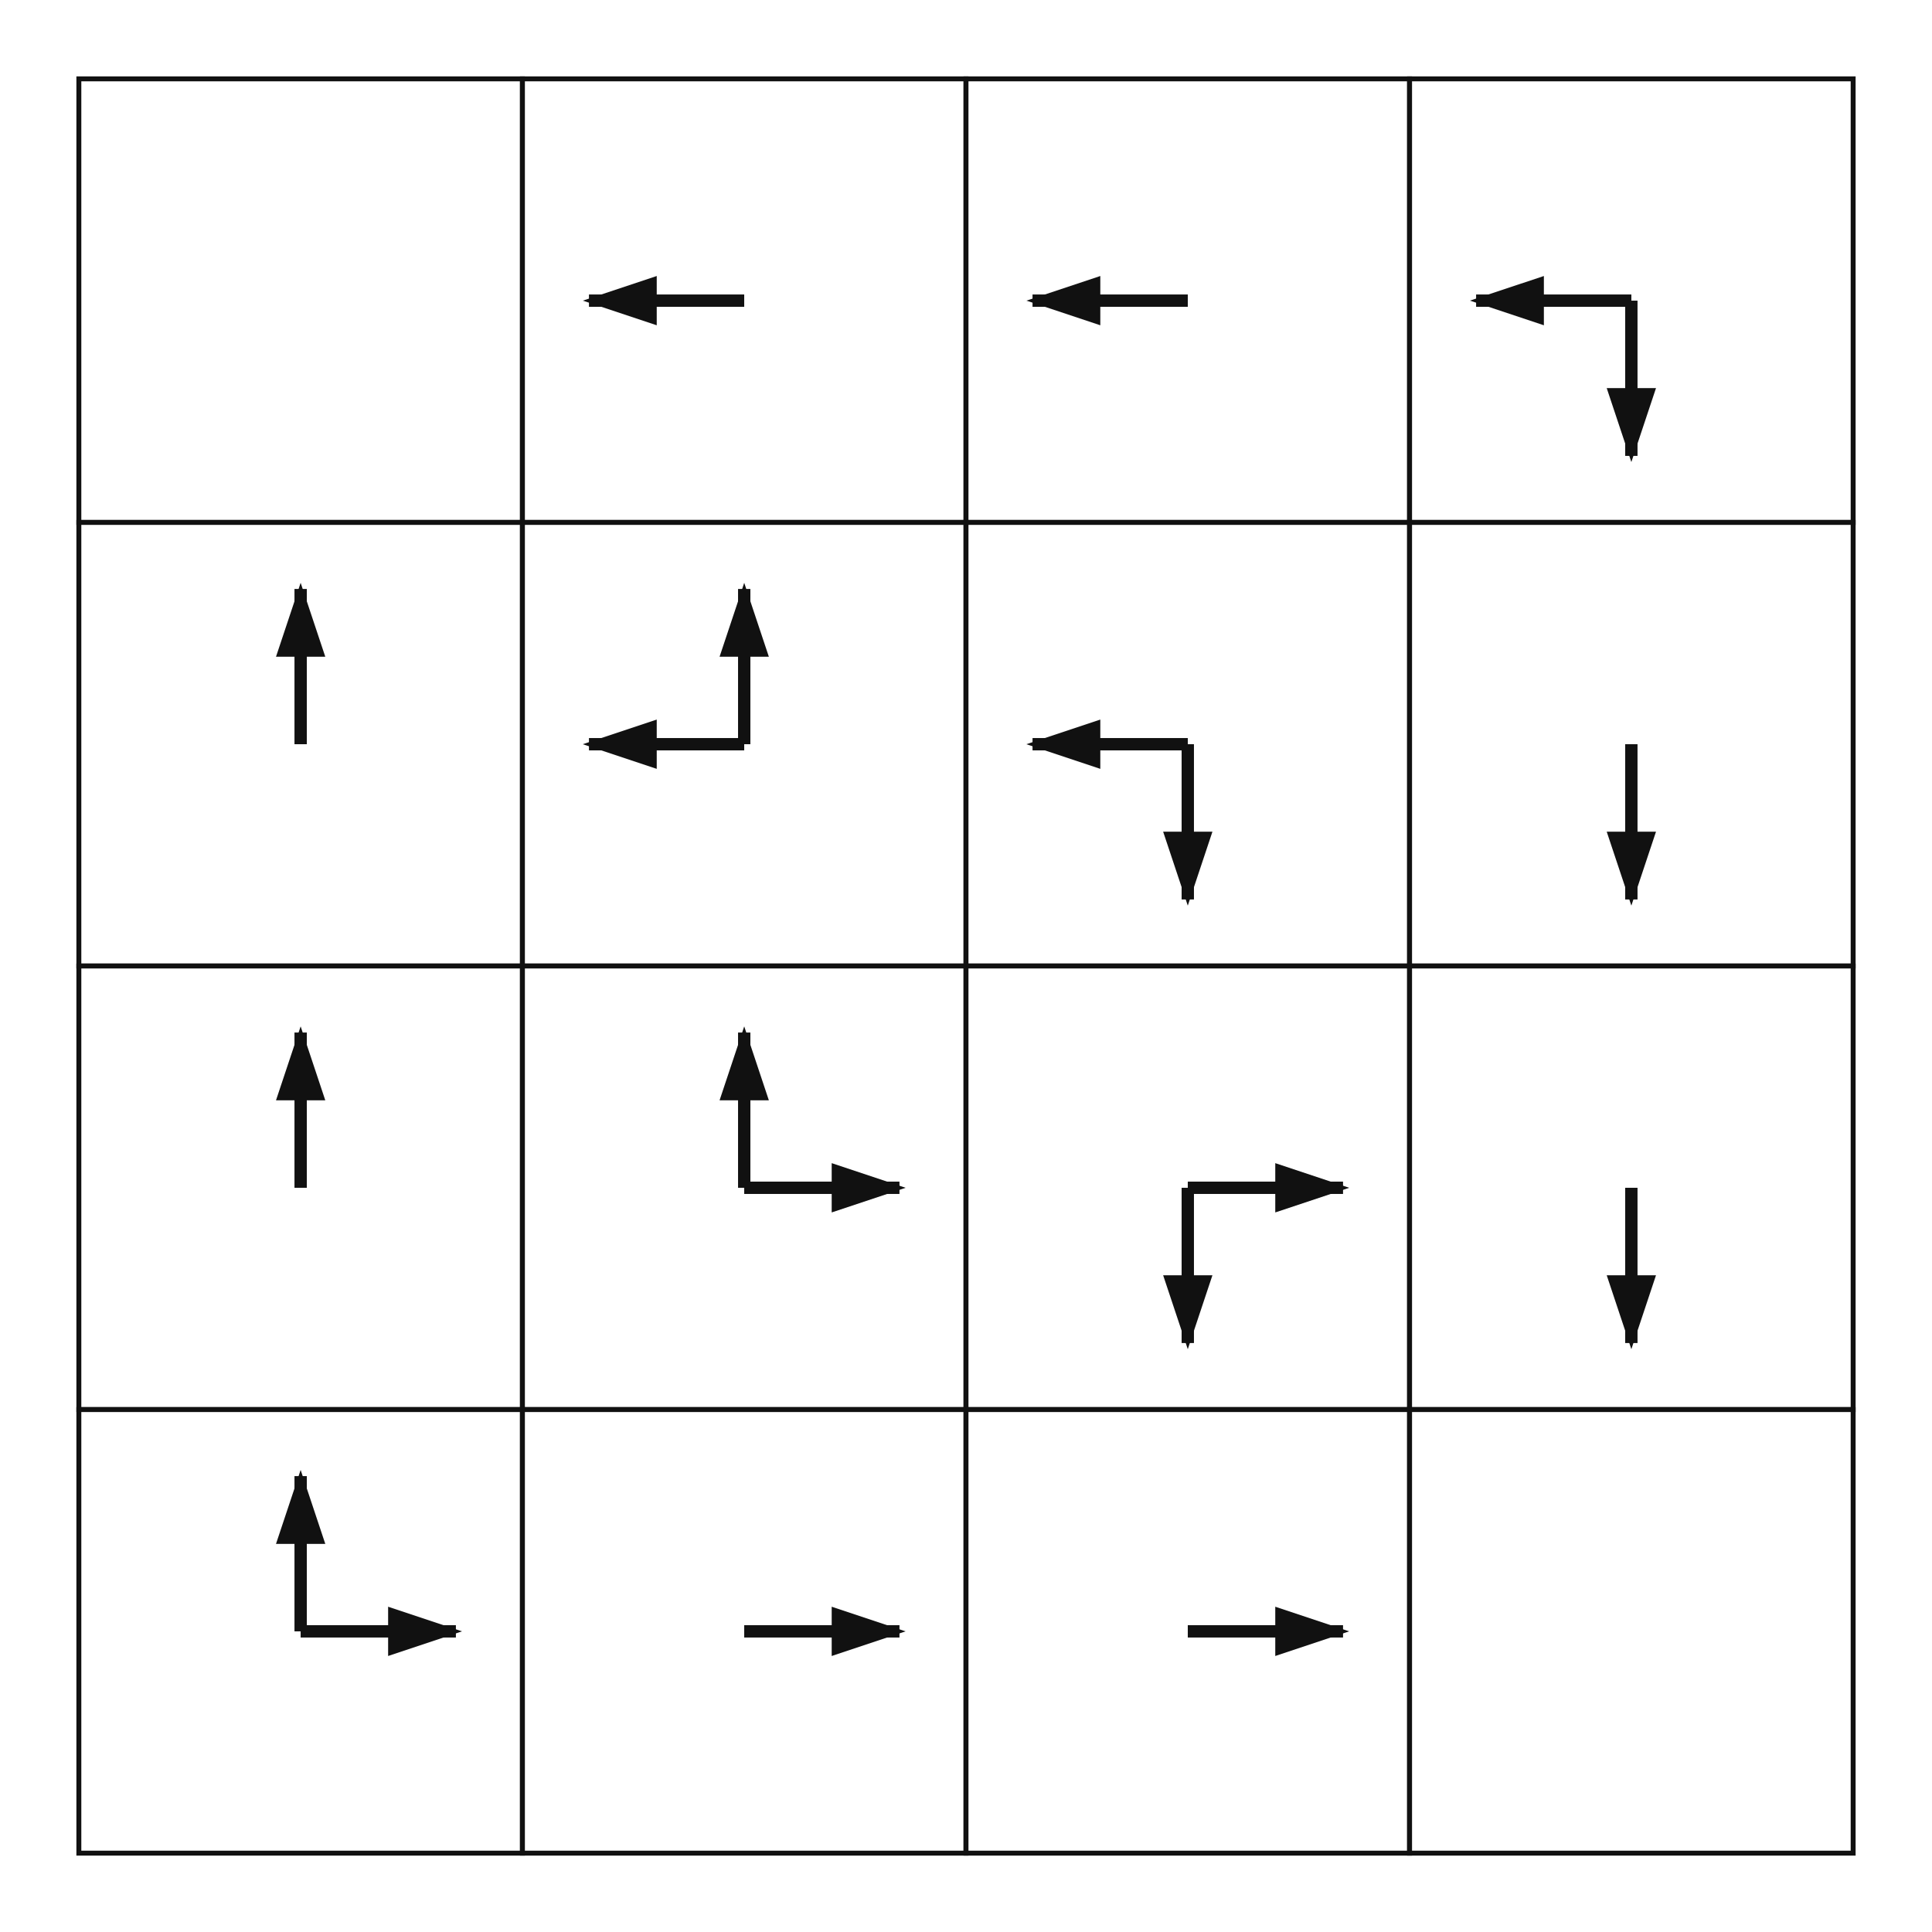
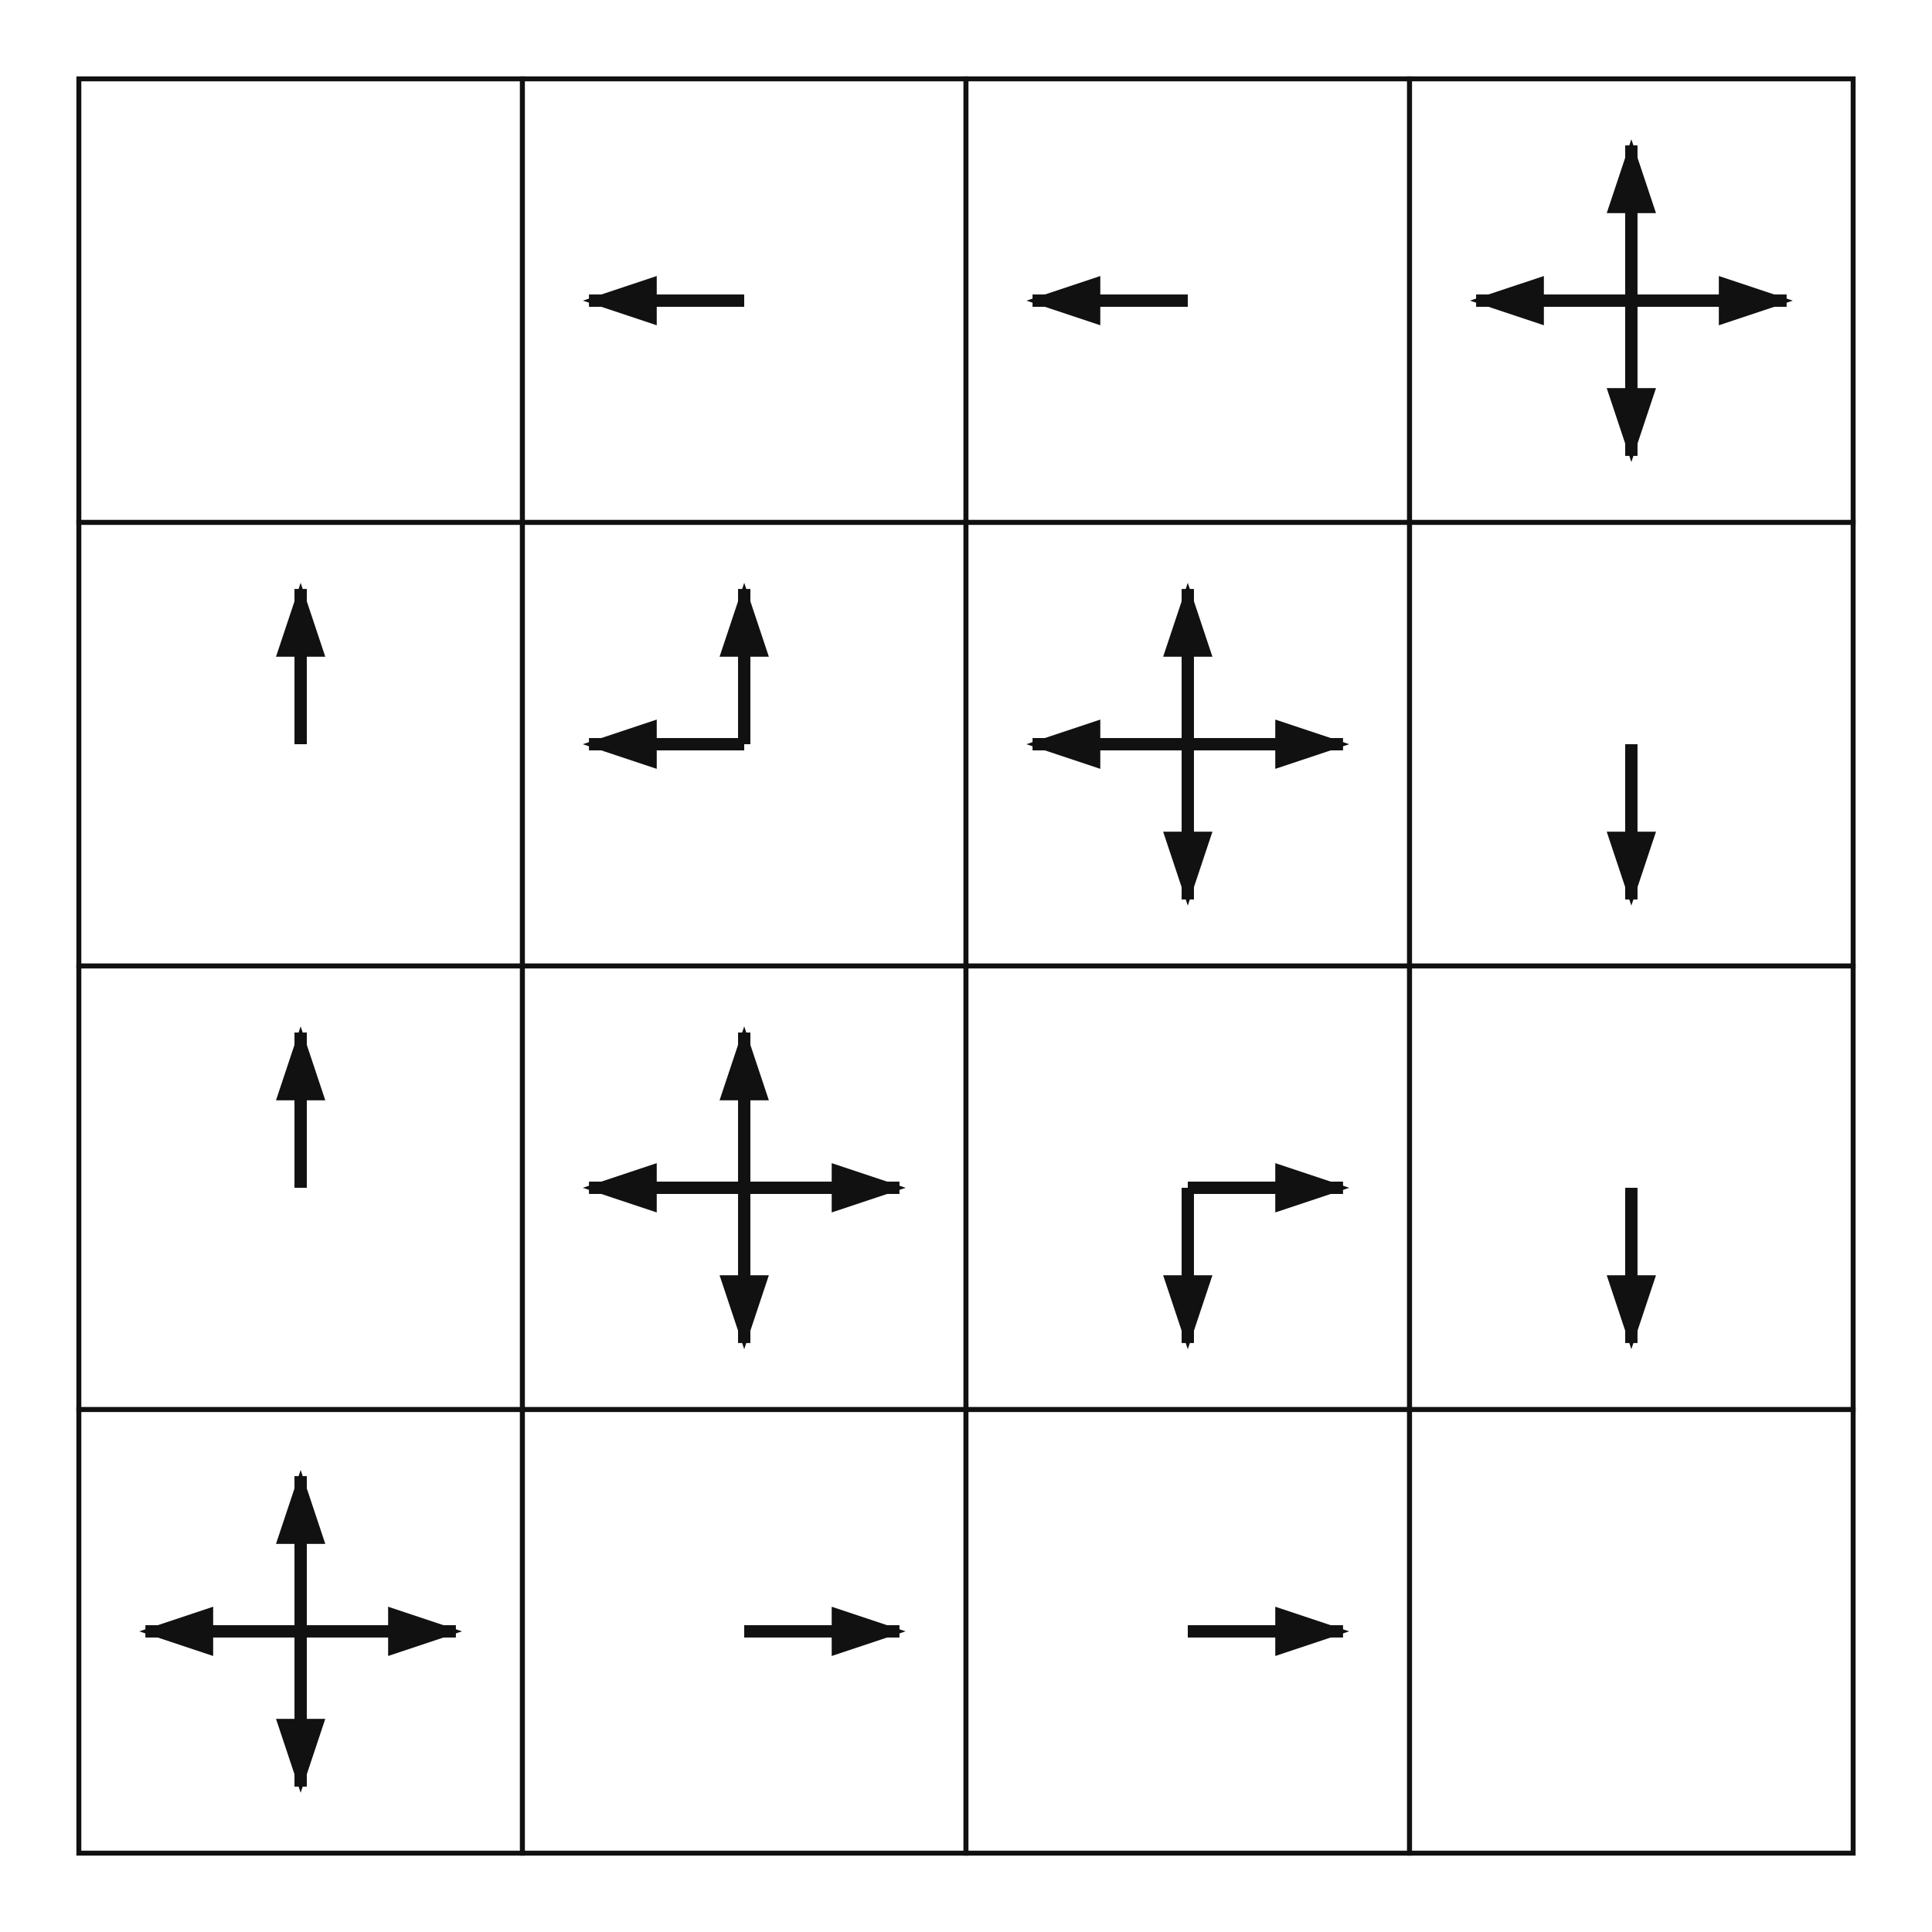
<svg xmlns="http://www.w3.org/2000/svg" width="392" height="392" viewBox="0 0 392 392">
  <defs>
    <marker id="arrowhead" markerWidth="6" markerHeight="4" refX="5.5" refY="2" orient="auto">
      <polygon points="0 0, 6 2, 0 4" fill="#111" />
    </marker>
  </defs>
  <rect x="0" y="0" width="392" height="392" fill="white" />
  <rect x="16" y="16" width="90" height="90" fill="white" stroke="#111" stroke-width="1" />
  <rect x="106" y="16" width="90" height="90" fill="white" stroke="#111" stroke-width="1" />
  <line x1="151.0" y1="61.0" x2="119.5" y2="61.0" stroke="#111" stroke-width="2.5" marker-end="url(#arrowhead)" />
  <rect x="196" y="16" width="90" height="90" fill="white" stroke="#111" stroke-width="1" />
  <line x1="241.0" y1="61.0" x2="209.5" y2="61.0" stroke="#111" stroke-width="2.5" marker-end="url(#arrowhead)" />
  <rect x="286" y="16" width="90" height="90" fill="white" stroke="#111" stroke-width="1" />
+   <line x1="331.0" y1="61.0" x2="331.0" y2="29.5" stroke="#111" stroke-width="2.5" marker-end="url(#arrowhead)" />
  <line x1="331.0" y1="61.0" x2="331.0" y2="92.5" stroke="#111" stroke-width="2.5" marker-end="url(#arrowhead)" />
  <line x1="331.0" y1="61.0" x2="299.5" y2="61.0" stroke="#111" stroke-width="2.5" marker-end="url(#arrowhead)" />
+   <line x1="331.0" y1="61.0" x2="362.5" y2="61.0" stroke="#111" stroke-width="2.5" marker-end="url(#arrowhead)" />
  <rect x="16" y="106" width="90" height="90" fill="white" stroke="#111" stroke-width="1" />
  <line x1="61.0" y1="151.0" x2="61.0" y2="119.5" stroke="#111" stroke-width="2.5" marker-end="url(#arrowhead)" />
  <rect x="106" y="106" width="90" height="90" fill="white" stroke="#111" stroke-width="1" />
  <line x1="151.0" y1="151.0" x2="151.0" y2="119.5" stroke="#111" stroke-width="2.5" marker-end="url(#arrowhead)" />
  <line x1="151.0" y1="151.0" x2="119.5" y2="151.0" stroke="#111" stroke-width="2.5" marker-end="url(#arrowhead)" />
  <rect x="196" y="106" width="90" height="90" fill="white" stroke="#111" stroke-width="1" />
+   <line x1="241.0" y1="151.0" x2="241.0" y2="119.5" stroke="#111" stroke-width="2.5" marker-end="url(#arrowhead)" />
  <line x1="241.0" y1="151.0" x2="241.0" y2="182.5" stroke="#111" stroke-width="2.5" marker-end="url(#arrowhead)" />
  <line x1="241.0" y1="151.0" x2="209.5" y2="151.0" stroke="#111" stroke-width="2.5" marker-end="url(#arrowhead)" />
+   <line x1="241.0" y1="151.0" x2="272.5" y2="151.0" stroke="#111" stroke-width="2.5" marker-end="url(#arrowhead)" />
  <rect x="286" y="106" width="90" height="90" fill="white" stroke="#111" stroke-width="1" />
  <line x1="331.0" y1="151.0" x2="331.0" y2="182.5" stroke="#111" stroke-width="2.5" marker-end="url(#arrowhead)" />
  <rect x="16" y="196" width="90" height="90" fill="white" stroke="#111" stroke-width="1" />
  <line x1="61.0" y1="241.0" x2="61.0" y2="209.5" stroke="#111" stroke-width="2.5" marker-end="url(#arrowhead)" />
  <rect x="106" y="196" width="90" height="90" fill="white" stroke="#111" stroke-width="1" />
  <line x1="151.0" y1="241.0" x2="151.0" y2="209.5" stroke="#111" stroke-width="2.5" marker-end="url(#arrowhead)" />
+   <line x1="151.0" y1="241.0" x2="151.0" y2="272.5" stroke="#111" stroke-width="2.5" marker-end="url(#arrowhead)" />
+   <line x1="151.0" y1="241.0" x2="119.5" y2="241.0" stroke="#111" stroke-width="2.5" marker-end="url(#arrowhead)" />
  <line x1="151.0" y1="241.0" x2="182.5" y2="241.0" stroke="#111" stroke-width="2.5" marker-end="url(#arrowhead)" />
  <rect x="196" y="196" width="90" height="90" fill="white" stroke="#111" stroke-width="1" />
  <line x1="241.0" y1="241.0" x2="241.0" y2="272.5" stroke="#111" stroke-width="2.5" marker-end="url(#arrowhead)" />
  <line x1="241.0" y1="241.0" x2="272.5" y2="241.0" stroke="#111" stroke-width="2.5" marker-end="url(#arrowhead)" />
  <rect x="286" y="196" width="90" height="90" fill="white" stroke="#111" stroke-width="1" />
  <line x1="331.0" y1="241.0" x2="331.0" y2="272.5" stroke="#111" stroke-width="2.5" marker-end="url(#arrowhead)" />
  <rect x="16" y="286" width="90" height="90" fill="white" stroke="#111" stroke-width="1" />
  <line x1="61.0" y1="331.0" x2="61.0" y2="299.5" stroke="#111" stroke-width="2.5" marker-end="url(#arrowhead)" />
+   <line x1="61.0" y1="331.0" x2="61.0" y2="362.5" stroke="#111" stroke-width="2.5" marker-end="url(#arrowhead)" />
+   <line x1="61.0" y1="331.0" x2="29.5" y2="331.0" stroke="#111" stroke-width="2.5" marker-end="url(#arrowhead)" />
  <line x1="61.0" y1="331.0" x2="92.5" y2="331.0" stroke="#111" stroke-width="2.5" marker-end="url(#arrowhead)" />
  <rect x="106" y="286" width="90" height="90" fill="white" stroke="#111" stroke-width="1" />
  <line x1="151.0" y1="331.0" x2="182.5" y2="331.0" stroke="#111" stroke-width="2.5" marker-end="url(#arrowhead)" />
  <rect x="196" y="286" width="90" height="90" fill="white" stroke="#111" stroke-width="1" />
  <line x1="241.0" y1="331.0" x2="272.5" y2="331.0" stroke="#111" stroke-width="2.5" marker-end="url(#arrowhead)" />
  <rect x="286" y="286" width="90" height="90" fill="white" stroke="#111" stroke-width="1" />
</svg>
